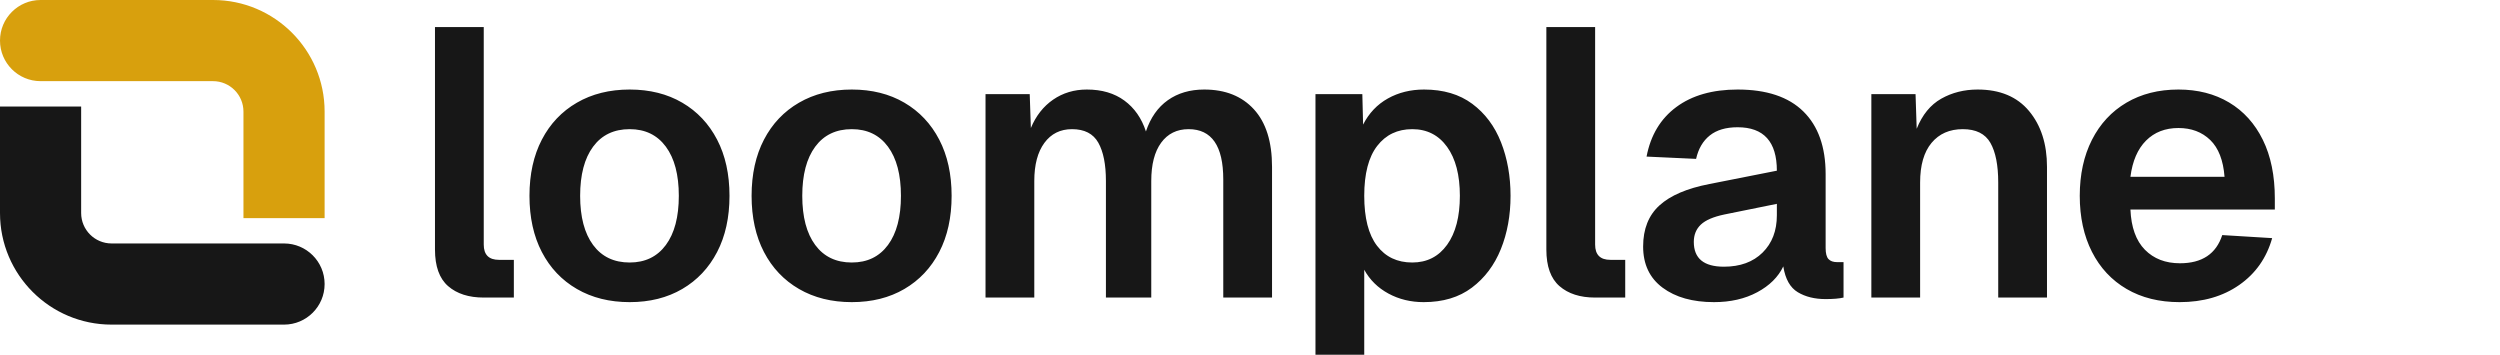
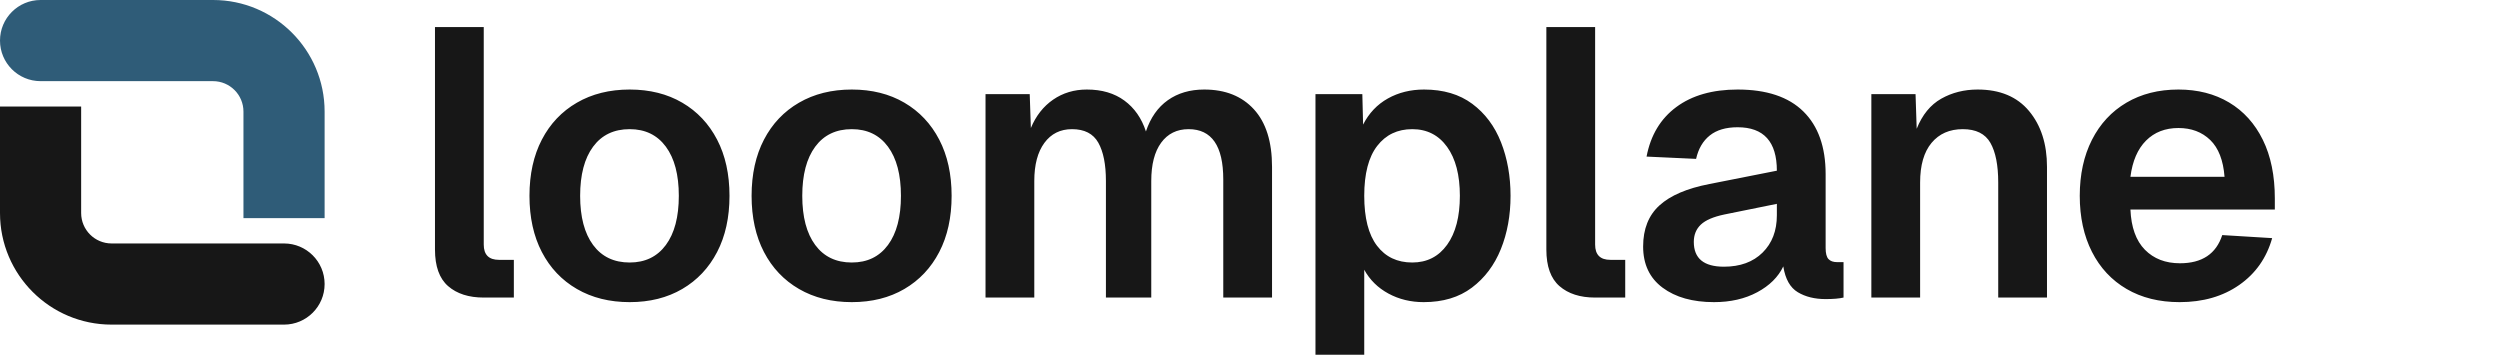
<svg xmlns="http://www.w3.org/2000/svg" viewBox="0 -78.1 656.168 93.1" role="img" aria-label="Loomplane">
  <path fill="#171717" d="M0 -50.144L0 -22.187A29.288 29.288 0 0 0 29.288 7.1L74.55 7.1A10.65 10.65 0 0 0 74.55 -14.2L29.288 -14.2A7.988 7.988 0 0 1 21.3 -22.187L21.3 -50.144Z" />
-   <path fill="#D8A00D" d="M85.2 -20.856L85.2 -48.812A29.288 29.288 0 0 0 55.913 -78.1L10.65 -78.1A10.65 10.65 0 0 0 10.65 -56.8L55.913 -56.8A7.988 7.988 0 0 1 63.9 -48.812L63.9 -20.856Z" />
+   <path fill="#2F5C78" d="M85.2 -20.856L85.2 -48.812A29.288 29.288 0 0 0 55.913 -78.1L10.65 -78.1A10.65 10.65 0 0 0 10.65 -56.8L55.913 -56.8A7.988 7.988 0 0 1 63.9 -48.812L63.9 -20.856Z" />
  <path fill="#171717" transform="translate(107.168 0)" d="M19.8 0Q13.9 0 10.45 -3Q7 -6 7 -12.6V-71H19.8V-13.9Q19.8 -9.9 23.8 -9.9H27.7V0Z M58.1 1.2Q50.2 1.2 44.25 -2.25Q38.3 -5.7 35.05 -11.95Q31.8 -18.2 31.8 -26.7Q31.8 -35.2 35.05 -41.45Q38.3 -47.7 44.25 -51.15Q50.2 -54.6 58.1 -54.6Q66 -54.6 71.9 -51.15Q77.8 -47.7 81.05 -41.45Q84.3 -35.2 84.3 -26.7Q84.3 -18.2 81.05 -11.95Q77.8 -5.7 71.9 -2.25Q66 1.2 58.1 1.2ZM58.1 -9.2Q64.2 -9.2 67.6 -13.8Q71 -18.4 71 -26.7Q71 -35 67.6 -39.6Q64.2 -44.2 58.1 -44.2Q51.9 -44.2 48.5 -39.6Q45.1 -35 45.1 -26.7Q45.1 -18.4 48.5 -13.8Q51.9 -9.2 58.1 -9.2Z M116.4 1.2Q108.5 1.2 102.55 -2.25Q96.6 -5.7 93.35 -11.95Q90.1 -18.2 90.1 -26.7Q90.1 -35.2 93.35 -41.45Q96.6 -47.7 102.55 -51.15Q108.5 -54.6 116.4 -54.6Q124.3 -54.6 130.2 -51.15Q136.1 -47.7 139.35 -41.45Q142.6 -35.2 142.6 -26.7Q142.6 -18.2 139.35 -11.95Q136.1 -5.7 130.2 -2.25Q124.3 1.2 116.4 1.2ZM116.4 -9.2Q122.5 -9.2 125.9 -13.8Q129.3 -18.4 129.3 -26.7Q129.3 -35 125.9 -39.6Q122.5 -44.2 116.4 -44.2Q110.2 -44.2 106.8 -39.6Q103.4 -35 103.4 -26.7Q103.4 -18.4 106.8 -13.8Q110.2 -9.2 116.4 -9.2Z M151.5 0V-53.4H163.1L163.4 -44.5Q165.4 -49.3 169.25 -51.95Q173.1 -54.6 178.1 -54.6Q184 -54.6 187.95 -51.7Q191.9 -48.8 193.6 -43.6Q195.4 -49 199.35 -51.8Q203.3 -54.6 208.9 -54.6Q217.2 -54.6 221.95 -49.4Q226.7 -44.2 226.7 -34.3V0H213.9V-31Q213.9 -44.2 204.8 -44.2Q200.2 -44.2 197.6 -40.65Q195 -37.1 195 -30.6V0H183.1V-30.6Q183.1 -37.1 181.1 -40.65Q179.1 -44.2 174.2 -44.2Q169.6 -44.2 166.95 -40.6Q164.3 -37 164.3 -30.6V0Z M238.1 15V-53.4H250.4L250.6 -45.4Q252.9 -49.9 257.1 -52.25Q261.3 -54.6 266.6 -54.6Q274.2 -54.6 279.25 -50.85Q284.3 -47.1 286.8 -40.75Q289.3 -34.4 289.3 -26.7Q289.3 -19 286.75 -12.7Q284.2 -6.4 279.15 -2.6Q274.1 1.2 266.5 1.2Q261.4 1.2 257.25 -1.05Q253.1 -3.3 250.9 -7.3V15ZM263.5 -9.2Q269.3 -9.2 272.65 -13.85Q276 -18.5 276 -26.7Q276 -34.9 272.65 -39.55Q269.3 -44.2 263.5 -44.2Q257.7 -44.2 254.3 -39.8Q250.9 -35.4 250.9 -26.7Q250.9 -18 254.25 -13.6Q257.6 -9.2 263.5 -9.2Z M311.5 0Q305.6 0 302.15 -3Q298.7 -6 298.7 -12.6V-71H311.5V-13.9Q311.5 -9.9 315.5 -9.9H319.4V0Z M342.7 1.2Q334.3 1.2 329.2 -2.6Q324.1 -6.4 324.1 -13.4Q324.1 -20.3 328.4 -24.2Q332.7 -28.1 341.5 -29.8L359.2 -33.3Q359.2 -44.7 348.9 -44.7Q344.3 -44.7 341.6 -42.55Q338.9 -40.4 338 -36.4L325 -37Q326.6 -45.4 332.8 -50Q339 -54.6 348.9 -54.6Q360.3 -54.6 366.15 -48.85Q372 -43.1 372 -32.4V-13Q372 -10.9 372.75 -10.1Q373.5 -9.3 375 -9.3H376.7V0Q375 0.4 372 0.4Q367.7 0.4 364.7 -1.4Q361.7 -3.2 360.9 -8.1V-8.2Q358.9 -4 354.05 -1.4Q349.2 1.2 342.7 1.2ZM345.3 -8.1Q351.7 -8.1 355.45 -11.8Q359.2 -15.5 359.2 -21.6V-24.6L345.4 -21.8Q341.1 -20.9 339.25 -19.15Q337.4 -17.4 337.4 -14.6Q337.4 -8.1 345.3 -8.1Z M384 0V-53.4H395.6L395.9 -44.3Q398.1 -49.8 402.35 -52.2Q406.6 -54.6 411.9 -54.6Q420.7 -54.6 425.4 -48.95Q430.1 -43.3 430.1 -34.3V0H417.3V-30.2Q417.3 -37 415.25 -40.6Q413.2 -44.2 408 -44.2Q402.8 -44.2 399.8 -40.6Q396.8 -37 396.8 -30.2V0Z M464.9 1.2Q456.9 1.2 451 -2.25Q445.1 -5.7 441.9 -12Q438.7 -18.3 438.7 -26.7Q438.7 -35.1 441.9 -41.4Q445.1 -47.7 450.95 -51.15Q456.8 -54.6 464.6 -54.6Q472.2 -54.6 477.9 -51.2Q483.6 -47.8 486.75 -41.4Q489.9 -35 489.9 -26V-23.1H452Q452.3 -16.1 455.8 -12.55Q459.3 -9 465 -9Q473.7 -9 476.1 -16.4L489.2 -15.6Q487 -7.8 480.55 -3.3Q474.1 1.2 464.9 1.2ZM452 -31.7H476.7Q476.2 -38.2 472.95 -41.35Q469.7 -44.5 464.6 -44.5Q459.4 -44.5 456.1 -41.2Q452.8 -37.9 452 -31.7Z" />
</svg>
